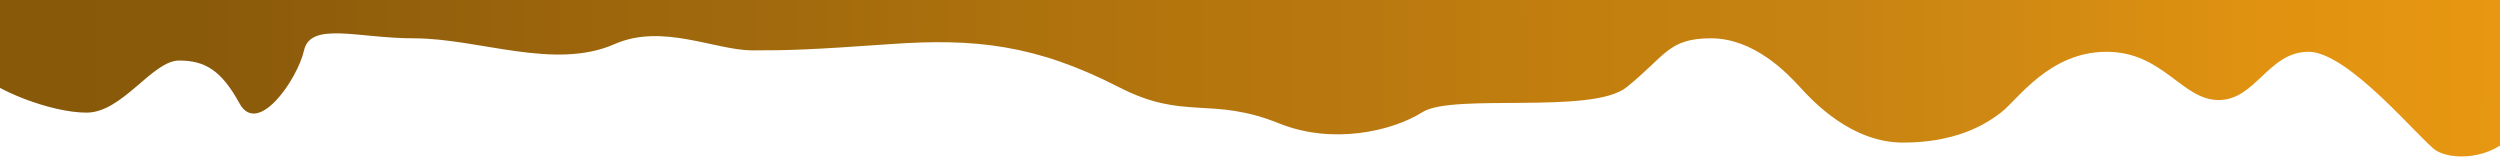
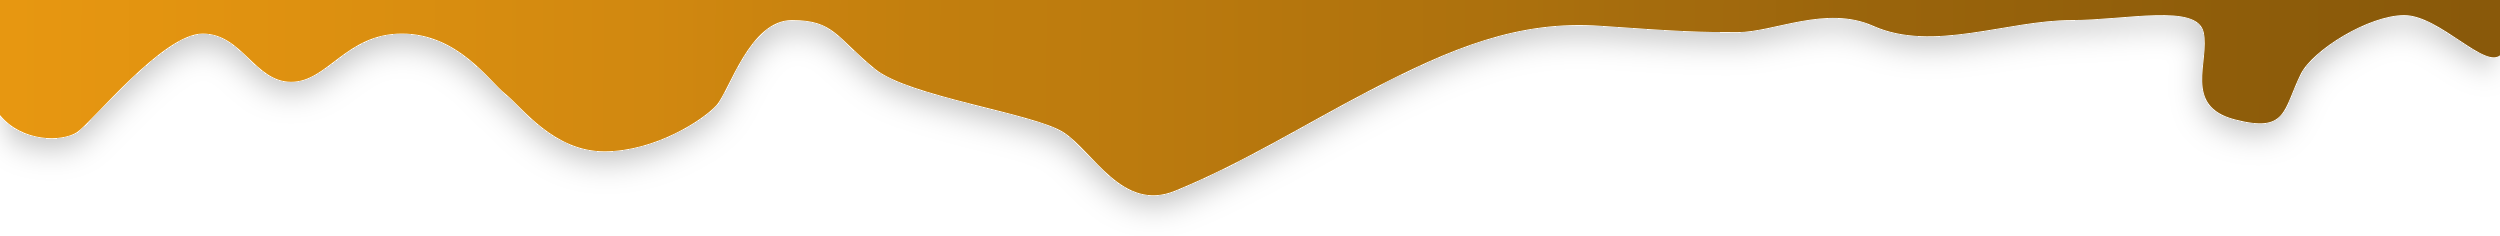
- <svg xmlns="http://www.w3.org/2000/svg" width="1920" height="121" viewBox="0 0 1920 121" fill="none">
-   <path d="M1946.35 33.841C1965.27 3.334 1930.63 19.617 1930.63 0H-20.955C-10.552 0 -28.561 42.504 -16.899 55.582C-5.237 68.66 38.613 86.5 66.5 86.5C94.077 86.5 117.022 46.5 137.5 46.5C157.5 46.5 170 54 184 79.5C198 105 228.43 61.031 233.5 38.689C238.57 16.348 275.154 29.426 317.745 29.426C367.833 29.426 425.719 54.261 472.081 33.841C508.694 17.714 549.461 38.689 577.855 38.689C606.249 38.689 620.526 38.328 684.332 33.841C748.138 29.353 795.272 34.039 859.5 67.025C909.989 92.955 929.886 73.638 982.5 94.816C1023.39 111.274 1069.18 100.81 1092.5 86.097C1115.82 71.384 1222.8 88.187 1249.17 67.025C1279.47 42.706 1281.11 29.426 1314.07 29.426C1347.03 29.426 1372.36 55.944 1382.5 67.025C1392.64 78.106 1421.95 109.5 1461.5 109.5C1501.05 109.5 1523.98 96.451 1537.17 86.097C1549.86 76.13 1574.18 39.779 1617.79 39.779C1661.39 39.779 1675.59 76.834 1703.98 76.834C1732.38 76.834 1742.01 39.779 1772.94 39.779C1803.87 39.779 1859.14 108.003 1870.8 115.523C1882.46 123.043 1913.39 123.152 1930.63 102.445C1946.76 83.073 1930.12 59.997 1946.35 33.841Z" fill="url(#paint0_linear_837_1178)" />
+ <svg xmlns="http://www.w3.org/2000/svg" width="1920" height="181" viewBox="0 0 1920 181" fill="none">
+   <g filter="url(#filter0_d_431_415)">
+     <path d="M-15.423 19.841C-34.088 -10.666 0.08 5.617 0.08 -14H1924.96C1914.69 -14 1932.46 28.504 1920.95 41.582C1909.45 54.66 1873.95 11.611 1846.44 11.611C1819.24 11.611 1775.93 38.507 1766.92 56.839C1753.22 84.753 1756.42 102.068 1716.41 91.714C1676.41 81.361 1697.41 47.031 1692.41 24.689C1687.41 2.348 1632.9 15.426 1590.89 15.426C1541.49 15.426 1484.39 40.261 1438.67 19.841C1402.55 3.714 1362.35 24.689 1334.34 24.689C1306.33 24.689 1292.25 24.328 1229.32 19.841C1166.39 15.353 1114.68 36.748 1051.33 69.735C1001.53 95.665 954.219 125.36 902.326 146.537C861.996 162.996 839.744 116.236 816.739 101.523C793.735 86.81 698.216 74.187 672.211 53.025C642.326 28.706 640.705 15.426 608.199 15.426C575.692 15.426 560.189 69.735 550.187 80.816C540.185 91.897 503.178 116.236 464.171 116.236C425.163 116.236 401.158 82.451 388.156 72.097C375.639 62.13 351.649 25.779 308.64 25.779C265.632 25.779 251.629 62.834 223.624 62.834C195.618 62.834 186.116 25.779 155.61 25.779C125.104 25.779 70.594 94.003 59.092 101.523C47.589 109.043 17.083 109.152 0.08 88.445C-15.827 69.073 0.58 45.997 -15.423 19.841Z" fill="url(#paint0_linear_431_415)" />
+   </g>
  <defs>
-     <linearGradient id="paint0_linear_837_1178" x1="1922.6" y1="12" x2="-20.999" y2="18.682" gradientUnits="userSpaceOnUse">
+     <filter id="filter0_d_431_415" x="-44.8" y="-30.8" width="1993.6" height="211.6" filterUnits="userSpaceOnUse" color-interpolation-filters="sRGB">
+       <feFlood flood-opacity="0" result="BackgroundImageFix" />
+       <feColorMatrix in="SourceAlpha" type="matrix" values="0 0 0 0 0 0 0 0 0 0 0 0 0 0 0 0 0 0 127 0" result="hardAlpha" />
+       <feOffset dy="7" />
+       <feGaussianBlur stdDeviation="11.9" />
+       <feComposite in2="hardAlpha" operator="out" />
+       <feColorMatrix type="matrix" values="0 0 0 0 0 0 0 0 0 0 0 0 0 0 0 0 0 0 0.25 0" />
+       <feBlend mode="normal" in2="BackgroundImageFix" result="effect1_dropShadow_431_415" />
+       <feBlend mode="normal" in="SourceGraphic" in2="effect1_dropShadow_431_415" result="shape" />
+     </filter>
+     <linearGradient id="paint0_linear_431_415" x1="8" y1="-2" x2="1925" y2="4.5" gradientUnits="userSpaceOnUse">
      <stop stop-color="#E79711" />
      <stop offset="0.095" stop-color="#E09210" />
-       <stop offset="0.195" stop-color="#D08913" />
-       <stop offset="0.256" stop-color="#C88412" />
+       <stop offset="0.195" stop-color="#D68C10" />
+       <stop offset="0.256" stop-color="#D18810" />
      <stop offset="0.362" stop-color="#C37F0E" />
-       <stop offset="0.447" stop-color="#BA7910" />
+       <stop offset="0.447" stop-color="#BC7B0E" />
      <stop offset="0.524" stop-color="#B4750D" />
      <stop offset="0.608" stop-color="#AB700D" />
      <stop offset="0.681" stop-color="#A26A0D" />
-       <stop offset="0.734" stop-color="#9F670C" />
-       <stop offset="0.911" stop-color="#8A5A0B" />
+       <stop offset="0.734" stop-color="#9B650C" />
+       <stop offset="0.911" stop-color="#8D5C0A" />
      <stop offset="0.991" stop-color="#89590A" />
    </linearGradient>
  </defs>
</svg>
